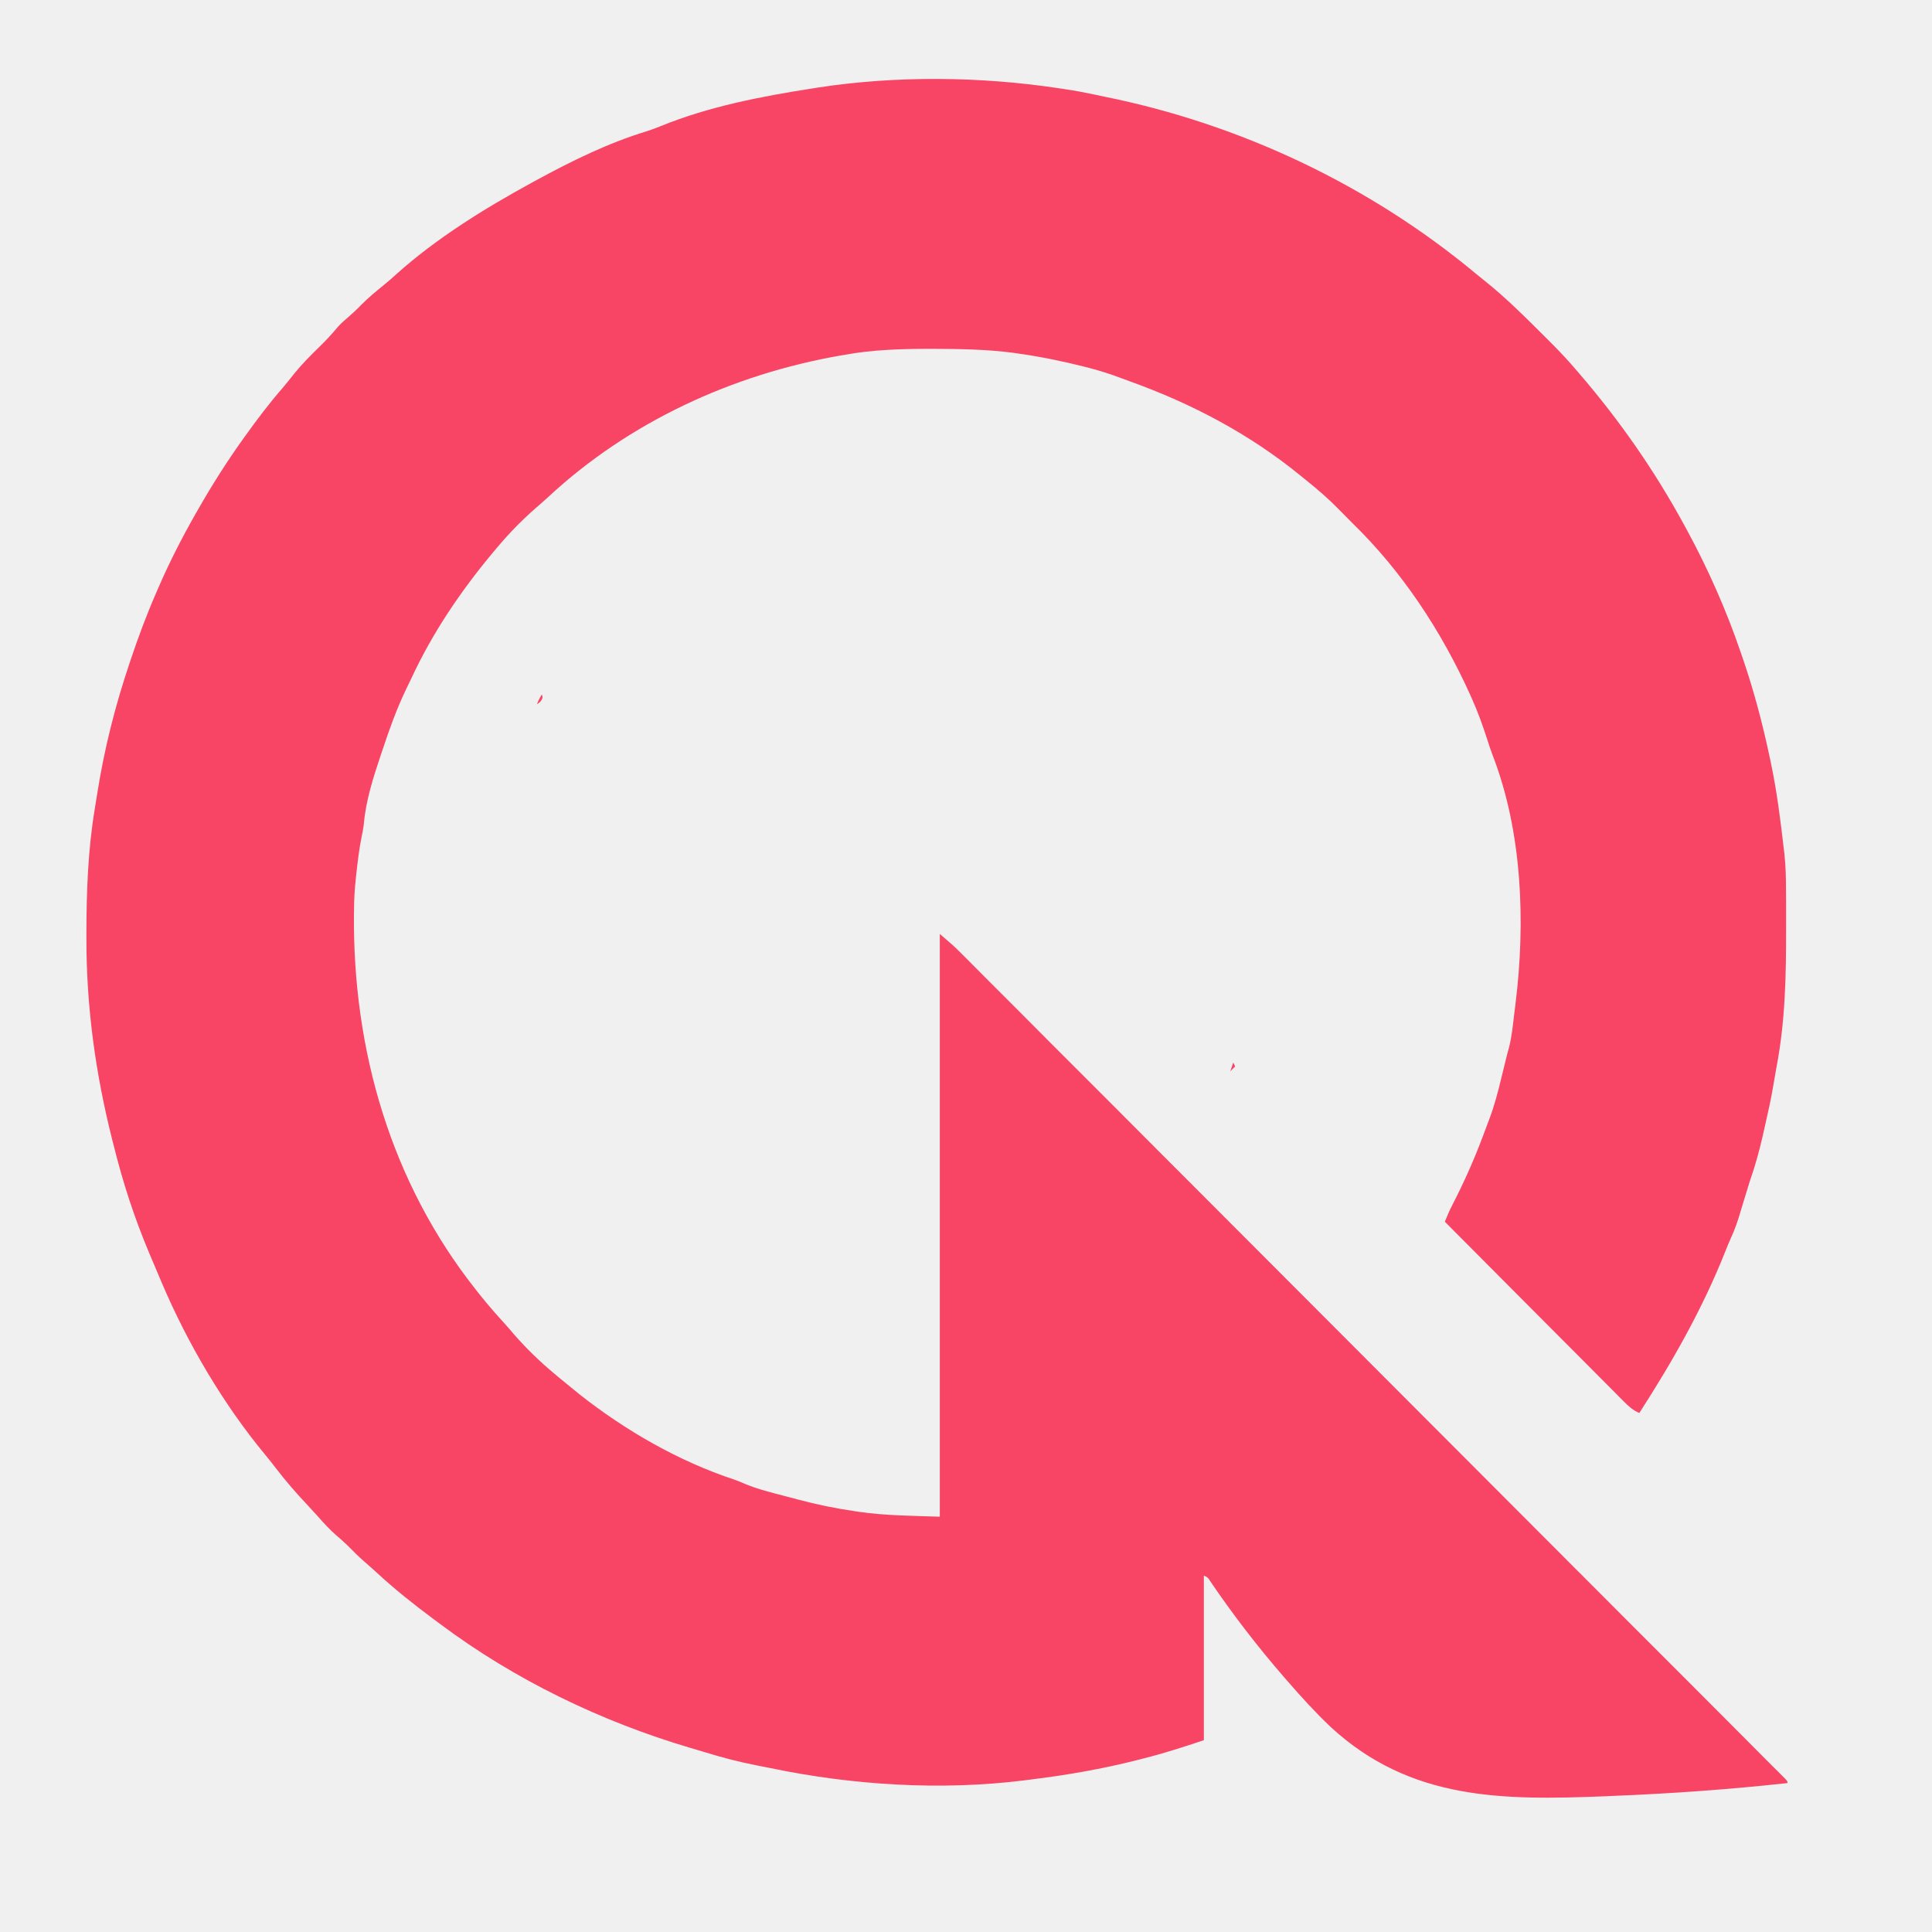
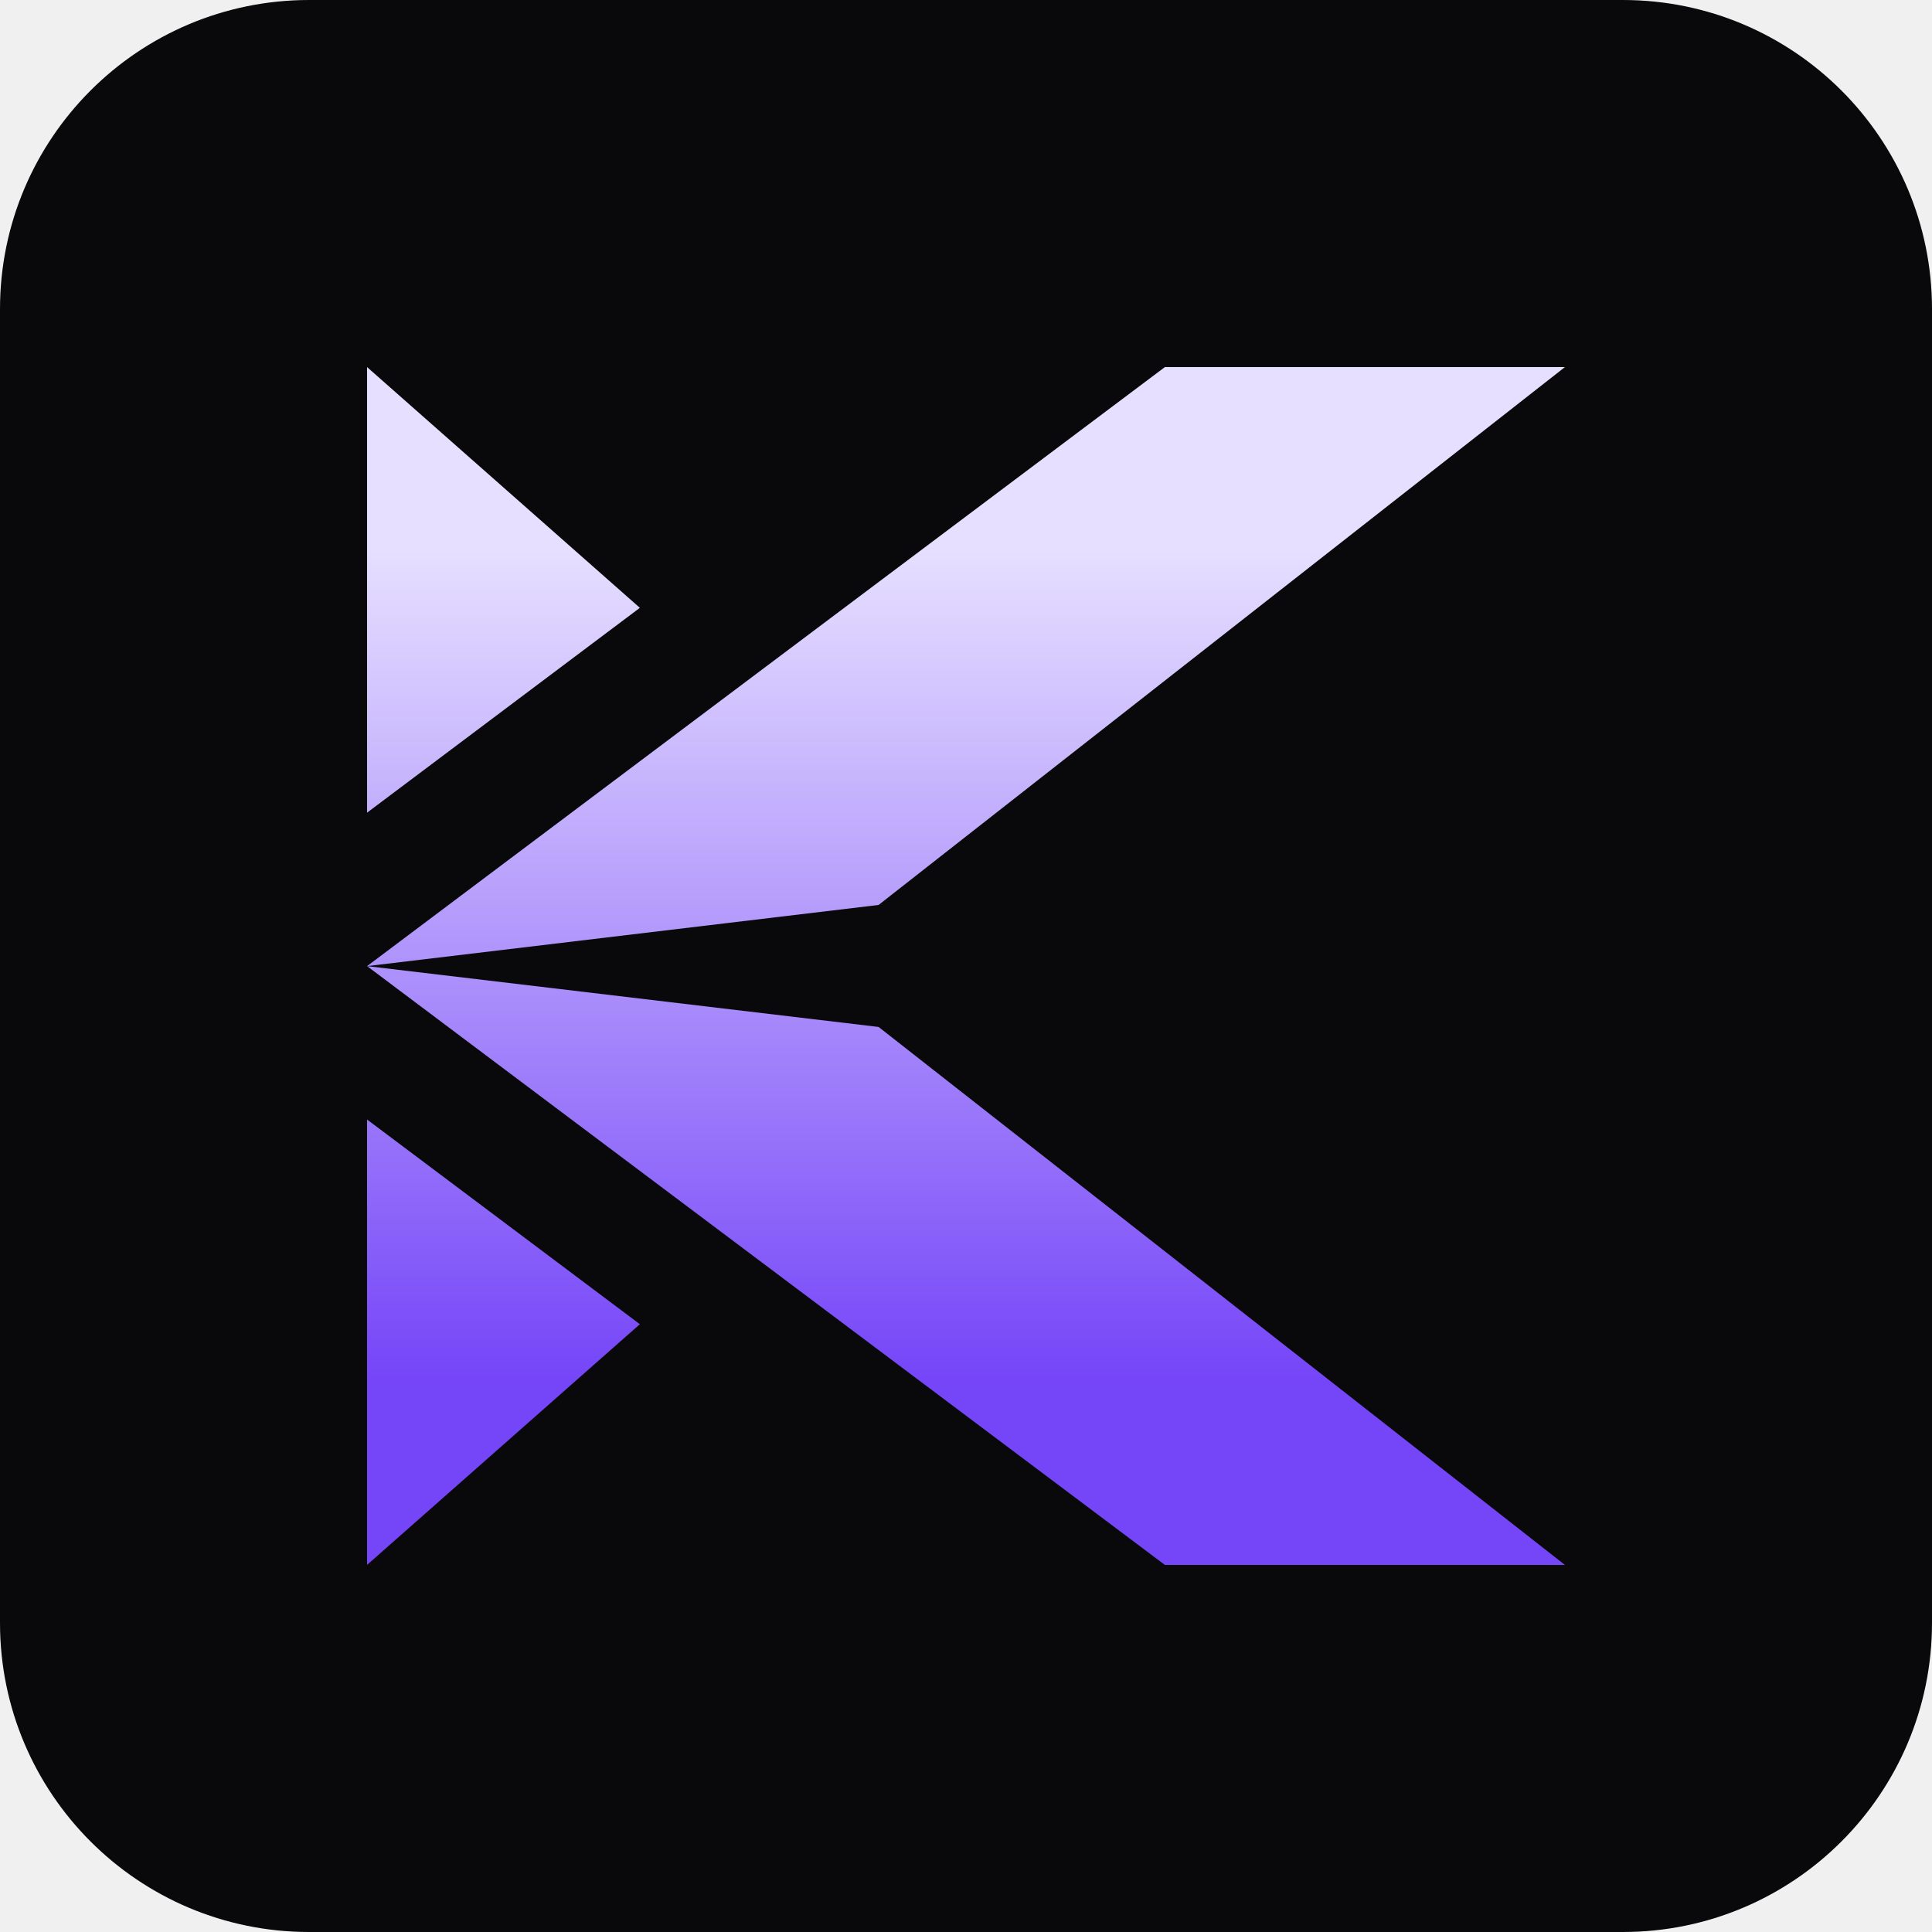
- <svg xmlns="http://www.w3.org/2000/svg" width="25" height="25" viewBox="0 0 25 25" fill="none">
-   <mask id="mask0_4919_966" style="mask-type:luminance" maskUnits="userSpaceOnUse" x="0" y="0" width="25" height="25">
-     <path d="M24.295 0H0V24.333H24.295V0Z" fill="white" />
-   </mask>
-   <g mask="url(#mask0_4919_966)">
-     <path d="M13.708 1.143C13.732 1.146 13.757 1.15 13.781 1.154C13.905 1.172 14.028 1.195 14.15 1.221C14.197 1.231 14.245 1.241 14.292 1.251C16.047 1.605 17.717 2.393 19.095 3.539C19.13 3.568 19.166 3.596 19.201 3.625C19.491 3.855 19.752 4.119 20.014 4.38C20.034 4.4 20.054 4.42 20.075 4.441C20.19 4.556 20.3 4.674 20.405 4.798C20.421 4.816 20.421 4.816 20.437 4.835C20.956 5.438 21.409 6.088 21.79 6.787C21.802 6.809 21.814 6.832 21.827 6.855C22.105 7.367 22.341 7.901 22.529 8.453C22.537 8.476 22.545 8.499 22.553 8.523C22.696 8.941 22.807 9.362 22.899 9.794C22.904 9.816 22.908 9.838 22.913 9.861C22.993 10.236 23.04 10.617 23.084 10.998C23.086 11.014 23.088 11.03 23.09 11.047C23.109 11.217 23.111 11.387 23.111 11.558C23.111 11.589 23.112 11.621 23.112 11.653C23.112 11.755 23.112 11.856 23.112 11.957C23.112 11.975 23.112 11.992 23.112 12.01C23.113 12.621 23.102 13.222 22.985 13.824C22.971 13.899 22.958 13.974 22.946 14.049C22.919 14.214 22.882 14.378 22.845 14.541C22.832 14.595 22.82 14.648 22.809 14.701C22.764 14.897 22.712 15.087 22.645 15.277C22.629 15.327 22.614 15.376 22.599 15.426C22.591 15.451 22.583 15.476 22.576 15.501C22.56 15.553 22.544 15.605 22.529 15.656C22.491 15.786 22.45 15.911 22.392 16.033C22.368 16.086 22.347 16.139 22.326 16.192C22.032 16.933 21.643 17.616 21.213 18.284C21.132 18.25 21.08 18.203 21.017 18.14C20.997 18.12 20.976 18.099 20.955 18.078C20.933 18.055 20.91 18.033 20.888 18.01C20.864 17.986 20.84 17.962 20.816 17.938C20.751 17.873 20.686 17.808 20.622 17.743C20.554 17.675 20.486 17.607 20.419 17.539C20.29 17.41 20.162 17.282 20.034 17.153C19.888 17.006 19.742 16.86 19.596 16.713C19.296 16.412 18.996 16.111 18.696 15.809C18.726 15.733 18.758 15.66 18.796 15.587C18.941 15.304 19.069 15.02 19.181 14.722C19.186 14.707 19.192 14.692 19.198 14.677C19.209 14.646 19.221 14.616 19.232 14.586C19.245 14.551 19.258 14.515 19.272 14.48C19.337 14.308 19.383 14.133 19.426 13.954C19.433 13.926 19.44 13.898 19.447 13.869C19.46 13.814 19.474 13.76 19.487 13.705C19.5 13.651 19.514 13.598 19.529 13.545C19.562 13.411 19.576 13.274 19.592 13.137C19.598 13.089 19.604 13.04 19.61 12.992C19.741 11.942 19.7 10.767 19.314 9.771C19.289 9.706 19.268 9.641 19.247 9.575C19.187 9.39 19.123 9.209 19.042 9.031C19.035 9.014 19.027 8.997 19.019 8.979C18.647 8.16 18.142 7.392 17.495 6.764C17.439 6.708 17.382 6.651 17.327 6.594C17.191 6.454 17.047 6.33 16.895 6.209C16.871 6.19 16.848 6.171 16.824 6.151C16.168 5.616 15.42 5.222 14.627 4.937C14.583 4.921 14.54 4.905 14.497 4.889C14.366 4.84 14.236 4.798 14.101 4.763C14.082 4.758 14.063 4.753 14.044 4.748C13.755 4.675 13.465 4.615 13.169 4.574C13.15 4.571 13.13 4.568 13.11 4.565C12.764 4.52 12.42 4.515 12.073 4.514C12.049 4.514 12.024 4.514 12 4.514C11.64 4.515 11.291 4.526 10.937 4.59C10.917 4.593 10.898 4.596 10.878 4.6C9.477 4.844 8.137 5.461 7.091 6.434C7.042 6.479 6.993 6.522 6.943 6.565C6.752 6.731 6.572 6.916 6.411 7.111C6.4 7.123 6.39 7.136 6.379 7.149C5.964 7.646 5.596 8.188 5.323 8.778C5.301 8.825 5.278 8.872 5.255 8.919C5.132 9.174 5.038 9.438 4.949 9.706C4.943 9.724 4.937 9.741 4.931 9.759C4.832 10.055 4.732 10.361 4.707 10.673C4.701 10.725 4.691 10.774 4.68 10.825C4.646 10.989 4.628 11.155 4.609 11.321C4.607 11.338 4.606 11.356 4.604 11.373C4.589 11.506 4.582 11.637 4.581 11.77C4.581 11.79 4.58 11.81 4.58 11.831C4.565 13.587 5.056 15.297 6.157 16.688C6.175 16.712 6.194 16.735 6.213 16.759C6.312 16.883 6.417 17.003 6.524 17.12C6.567 17.168 6.609 17.216 6.65 17.265C6.81 17.449 6.986 17.619 7.173 17.775C7.192 17.791 7.211 17.807 7.23 17.823C7.295 17.877 7.361 17.931 7.427 17.984C7.449 18.002 7.471 18.019 7.493 18.038C8.09 18.51 8.782 18.909 9.505 19.147C9.555 19.165 9.603 19.185 9.651 19.206C9.813 19.272 9.983 19.314 10.152 19.358C10.209 19.373 10.266 19.388 10.322 19.403C10.572 19.47 10.82 19.52 11.075 19.557C11.091 19.559 11.106 19.561 11.122 19.564C11.468 19.613 11.809 19.614 12.161 19.626C12.161 17.137 12.161 14.649 12.161 12.085C12.342 12.241 12.342 12.241 12.412 12.31C12.428 12.326 12.444 12.342 12.46 12.358C12.485 12.384 12.485 12.384 12.511 12.409C12.53 12.428 12.548 12.446 12.567 12.465C12.629 12.527 12.69 12.589 12.752 12.651C12.797 12.696 12.841 12.741 12.886 12.785C12.983 12.883 13.081 12.98 13.178 13.077C13.322 13.222 13.467 13.367 13.611 13.512C13.87 13.77 14.128 14.029 14.386 14.287C14.612 14.514 14.837 14.74 15.063 14.966C15.086 14.989 15.086 14.989 15.108 15.011C15.169 15.072 15.23 15.133 15.291 15.194C15.861 15.765 16.431 16.336 17.001 16.907C17.508 17.415 18.014 17.922 18.521 18.43C19.09 19 19.66 19.57 20.229 20.141C20.289 20.201 20.35 20.262 20.41 20.323C20.425 20.338 20.44 20.353 20.456 20.368C20.681 20.594 20.907 20.82 21.133 21.047C21.39 21.303 21.646 21.56 21.903 21.817C22.046 21.961 22.19 22.105 22.334 22.249C22.43 22.345 22.525 22.441 22.621 22.537C22.676 22.592 22.73 22.647 22.785 22.702C22.844 22.76 22.903 22.819 22.961 22.878C22.979 22.895 22.996 22.913 23.014 22.93C23.029 22.946 23.045 22.962 23.061 22.978C23.081 22.998 23.081 22.998 23.101 23.018C23.13 23.05 23.13 23.05 23.13 23.073C22.378 23.155 21.626 23.209 20.871 23.239C20.843 23.24 20.816 23.241 20.787 23.243C19.446 23.297 18.254 23.299 17.222 22.35C17.02 22.159 16.834 21.954 16.652 21.744C16.632 21.72 16.632 21.72 16.61 21.696C16.268 21.301 15.951 20.89 15.658 20.457C15.628 20.41 15.628 20.41 15.578 20.389C15.578 21.092 15.578 21.794 15.578 22.518C15.32 22.604 15.069 22.686 14.806 22.752C14.775 22.76 14.744 22.768 14.713 22.776C14.258 22.891 13.804 22.97 13.338 23.027C13.31 23.03 13.282 23.034 13.253 23.038C12.174 23.173 11.027 23.1 9.964 22.878C9.901 22.865 9.838 22.853 9.776 22.841C9.554 22.797 9.339 22.741 9.123 22.674C9.059 22.654 8.995 22.636 8.931 22.617C7.78 22.277 6.657 21.735 5.695 21.014C5.664 20.991 5.633 20.968 5.602 20.945C5.35 20.758 5.107 20.564 4.876 20.351C4.825 20.304 4.773 20.258 4.721 20.213C4.641 20.144 4.568 20.07 4.494 19.995C4.45 19.952 4.404 19.912 4.357 19.872C4.268 19.795 4.191 19.711 4.114 19.623C4.071 19.575 4.028 19.528 3.984 19.481C3.835 19.324 3.696 19.163 3.564 18.991C3.523 18.936 3.48 18.883 3.437 18.831C2.89 18.172 2.428 17.385 2.092 16.596C2.083 16.573 2.073 16.55 2.063 16.527C2.03 16.45 1.998 16.373 1.965 16.296C1.954 16.271 1.943 16.245 1.932 16.218C1.738 15.758 1.589 15.299 1.469 14.814C1.463 14.791 1.457 14.768 1.451 14.744C1.235 13.886 1.117 13.028 1.118 12.143C1.118 12.121 1.118 12.099 1.118 12.077C1.119 11.534 1.138 10.993 1.228 10.456C1.239 10.39 1.249 10.324 1.26 10.258C1.35 9.689 1.488 9.143 1.671 8.597C1.677 8.579 1.683 8.561 1.689 8.543C1.789 8.245 1.897 7.954 2.023 7.666C2.032 7.646 2.041 7.625 2.05 7.604C2.192 7.275 2.354 6.96 2.531 6.648C2.543 6.627 2.555 6.606 2.568 6.584C2.742 6.279 2.928 5.986 3.131 5.7C3.152 5.672 3.152 5.672 3.172 5.643C3.324 5.431 3.48 5.224 3.651 5.027C3.705 4.964 3.756 4.9 3.807 4.835C3.909 4.709 4.022 4.596 4.138 4.483C4.221 4.402 4.297 4.32 4.371 4.231C4.408 4.189 4.448 4.153 4.491 4.117C4.555 4.062 4.616 4.006 4.674 3.945C4.765 3.853 4.862 3.773 4.962 3.692C5.019 3.646 5.073 3.599 5.126 3.55C5.646 3.084 6.262 2.703 6.872 2.369C6.895 2.357 6.917 2.344 6.94 2.332C7.395 2.084 7.87 1.85 8.367 1.699C8.43 1.679 8.491 1.656 8.552 1.631C9.176 1.377 9.858 1.246 10.521 1.143C10.545 1.139 10.545 1.139 10.57 1.135C11.592 0.977 12.687 0.988 13.708 1.143Z" fill="#F84565" />
-     <path d="M15.958 13.749C15.966 13.766 15.975 13.783 15.983 13.8C15.962 13.821 15.941 13.841 15.92 13.863C15.932 13.825 15.945 13.788 15.958 13.749Z" fill="#F84565" />
-     <path d="M7.011 8.986C7.024 9.024 7.024 9.024 7.008 9.057C6.986 9.088 6.986 9.088 6.948 9.113C6.965 9.068 6.986 9.027 7.011 8.986Z" fill="#F84565" />
-   </g>
+ <svg xmlns="http://www.w3.org/2000/svg" width="100" height="100" viewBox="0 0 100 100" fill="none">
+   <rect width="100" height="100" rx="16" fill="url(#paint0_linear_2_6)" />
+   <path d="M19 19.001V42.063L33.119 31.461L19 19.001Z" fill="url(#paint1_linear_2_6)" />
+   <path d="M19 80.998L33.119 68.541L19 57.947V80.998Z" fill="url(#paint2_linear_2_6)" />
+   <path d="M45.476 46.84L81 19H60.294L19 50.006L45.476 46.84Z" fill="url(#paint3_linear_2_6)" />
+   <path d="M19 50.006L60.294 81H81L45.476 53.155L19 50.006Z" fill="url(#paint4_linear_2_6)" />
+   <defs>
+     <linearGradient id="paint0_linear_2_6" x1="50" y1="0" x2="50" y2="100" gradientUnits="userSpaceOnUse">
+       <stop stop-color="#09090B" />
+     </linearGradient>
+     <linearGradient id="paint1_linear_2_6" x1="50" y1="19" x2="50" y2="81" gradientUnits="userSpaceOnUse">
+       <stop offset="0.154" stop-color="#E6DFFF" />
+       <stop offset="0.846" stop-color="#7545F8" />
+     </linearGradient>
+     <linearGradient id="paint2_linear_2_6" x1="50" y1="19" x2="50" y2="81" gradientUnits="userSpaceOnUse">
+       <stop offset="0.154" stop-color="#E6DFFF" />
+       <stop offset="0.846" stop-color="#7545F8" />
+     </linearGradient>
+     <linearGradient id="paint3_linear_2_6" x1="50" y1="19" x2="50" y2="81" gradientUnits="userSpaceOnUse">
+       <stop offset="0.154" stop-color="#E6DFFF" />
+       <stop offset="0.846" stop-color="#7545F8" />
+     </linearGradient>
+     <linearGradient id="paint4_linear_2_6" x1="50" y1="19" x2="50" y2="81" gradientUnits="userSpaceOnUse">
+       <stop offset="0.154" stop-color="#E6DFFF" />
+       <stop offset="0.846" stop-color="#7545F8" />
+     </linearGradient>
+   </defs>
</svg>
